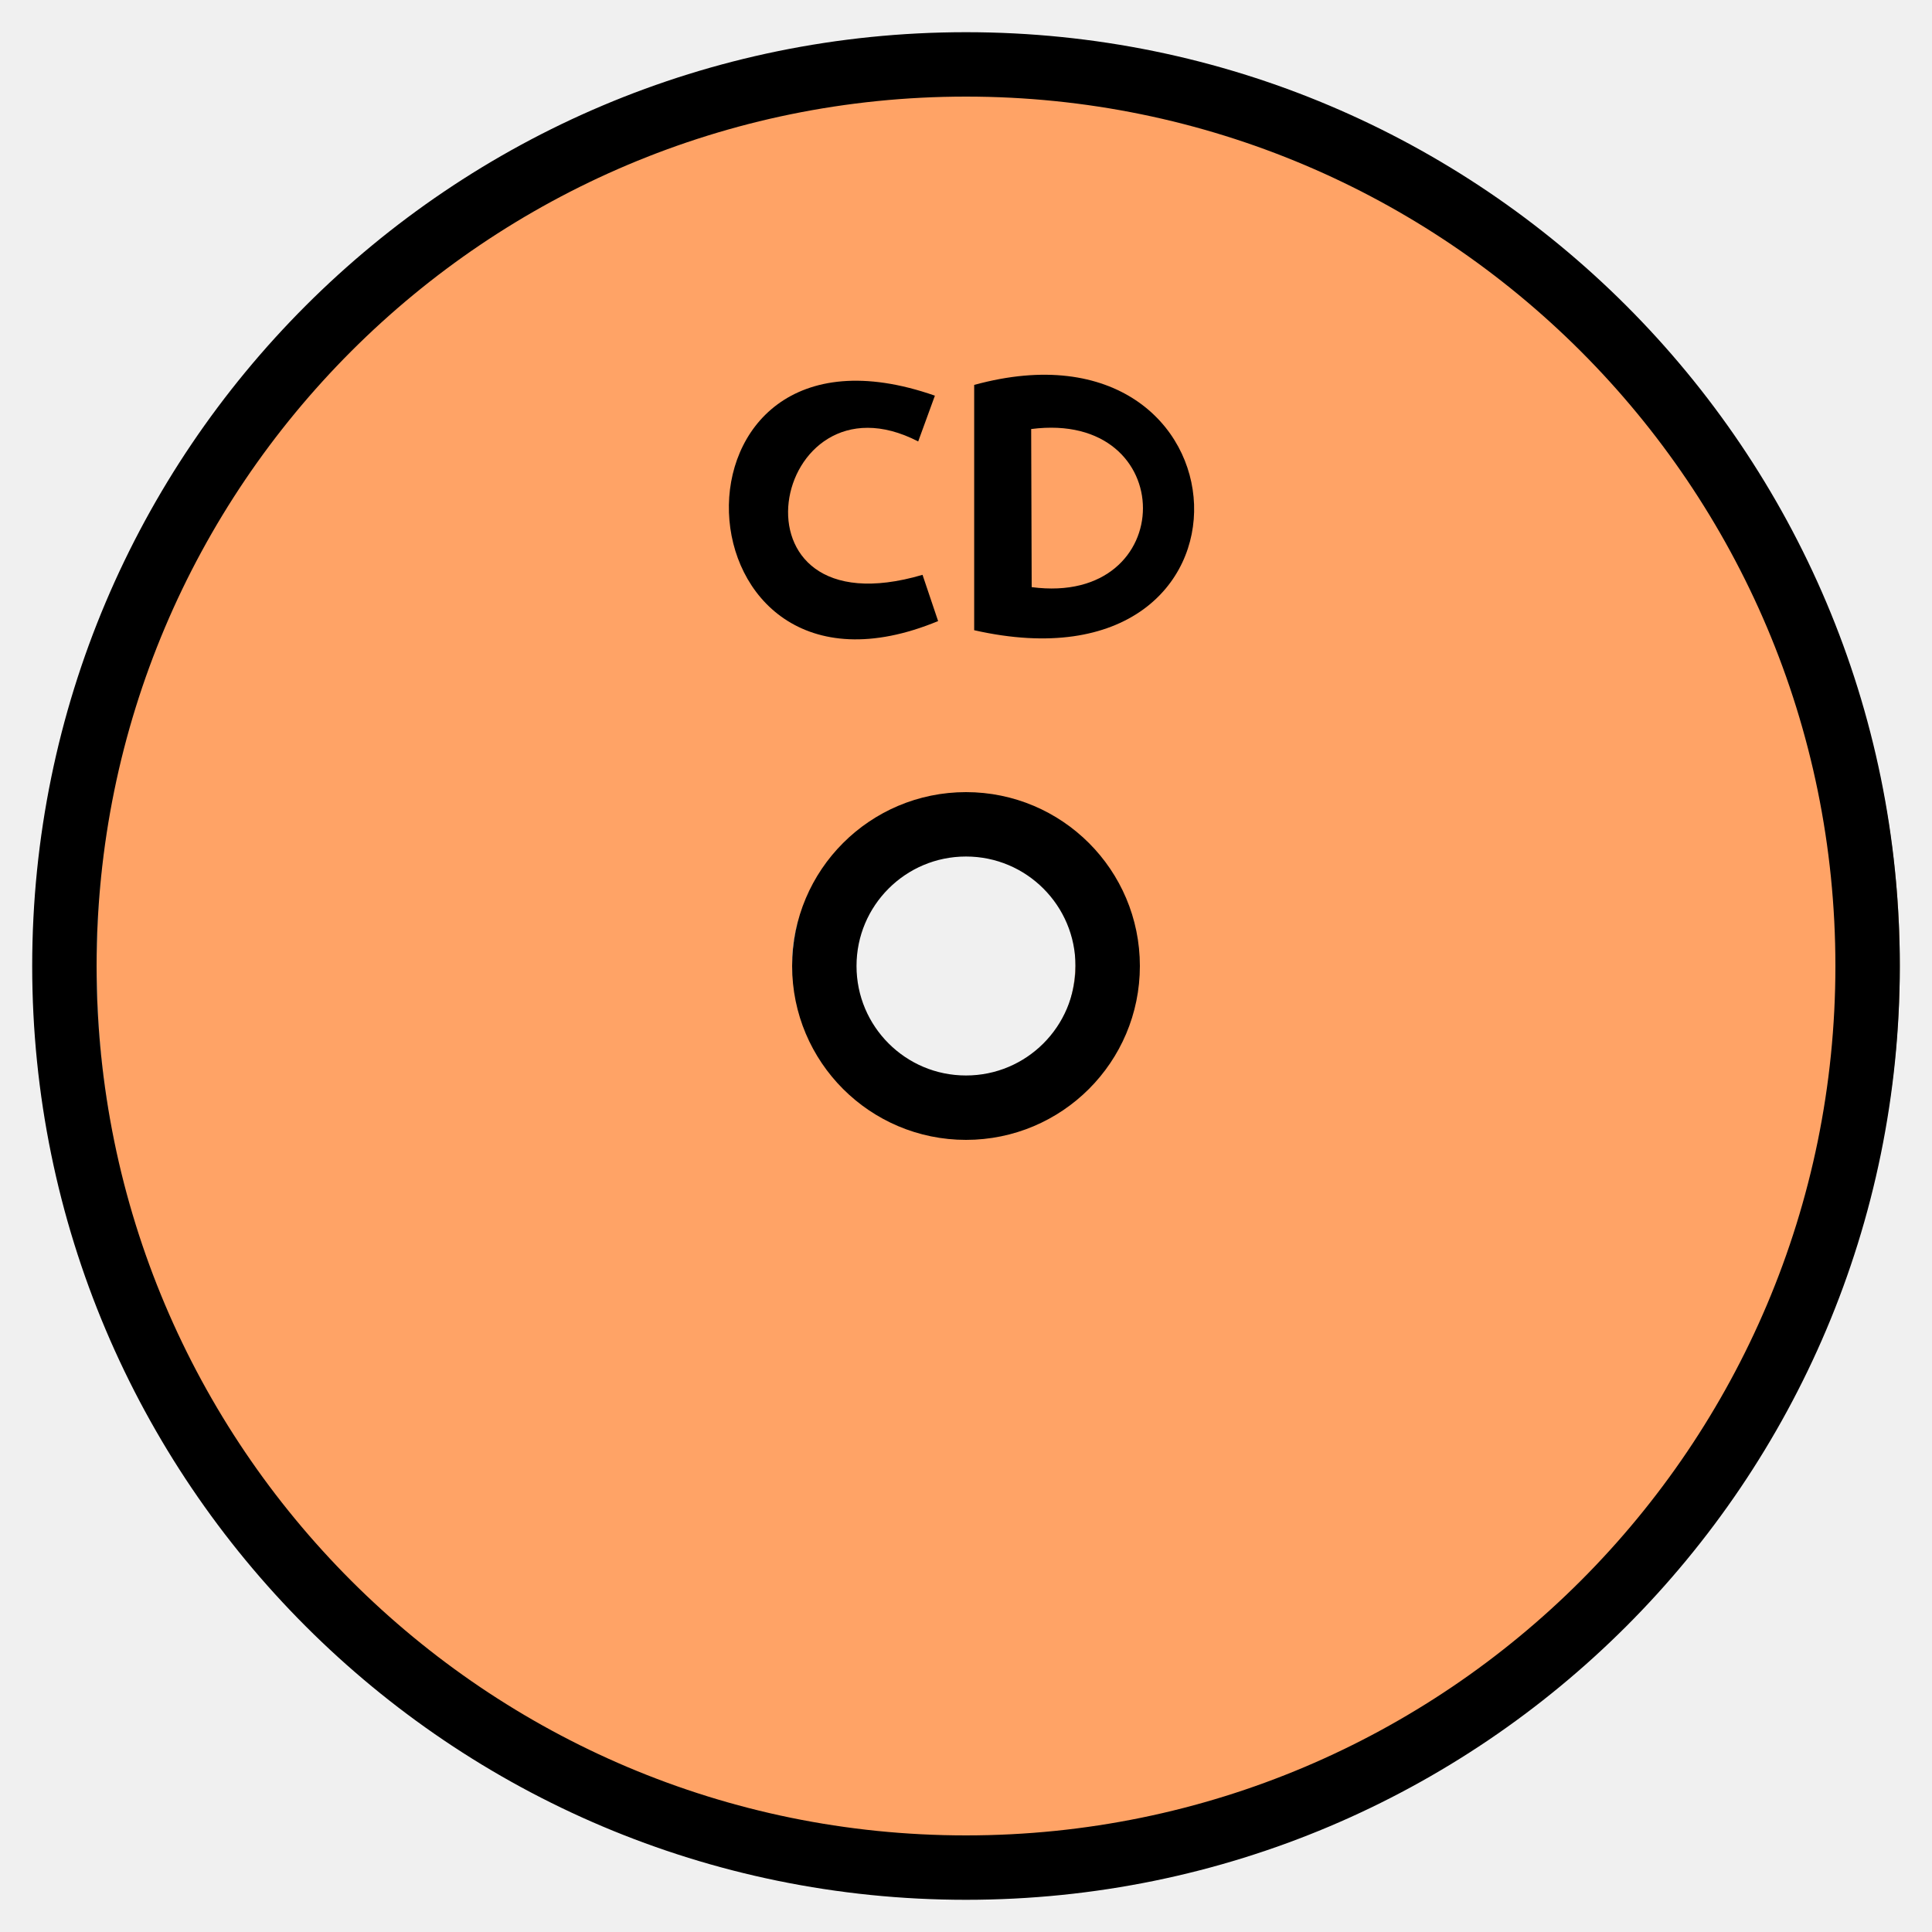
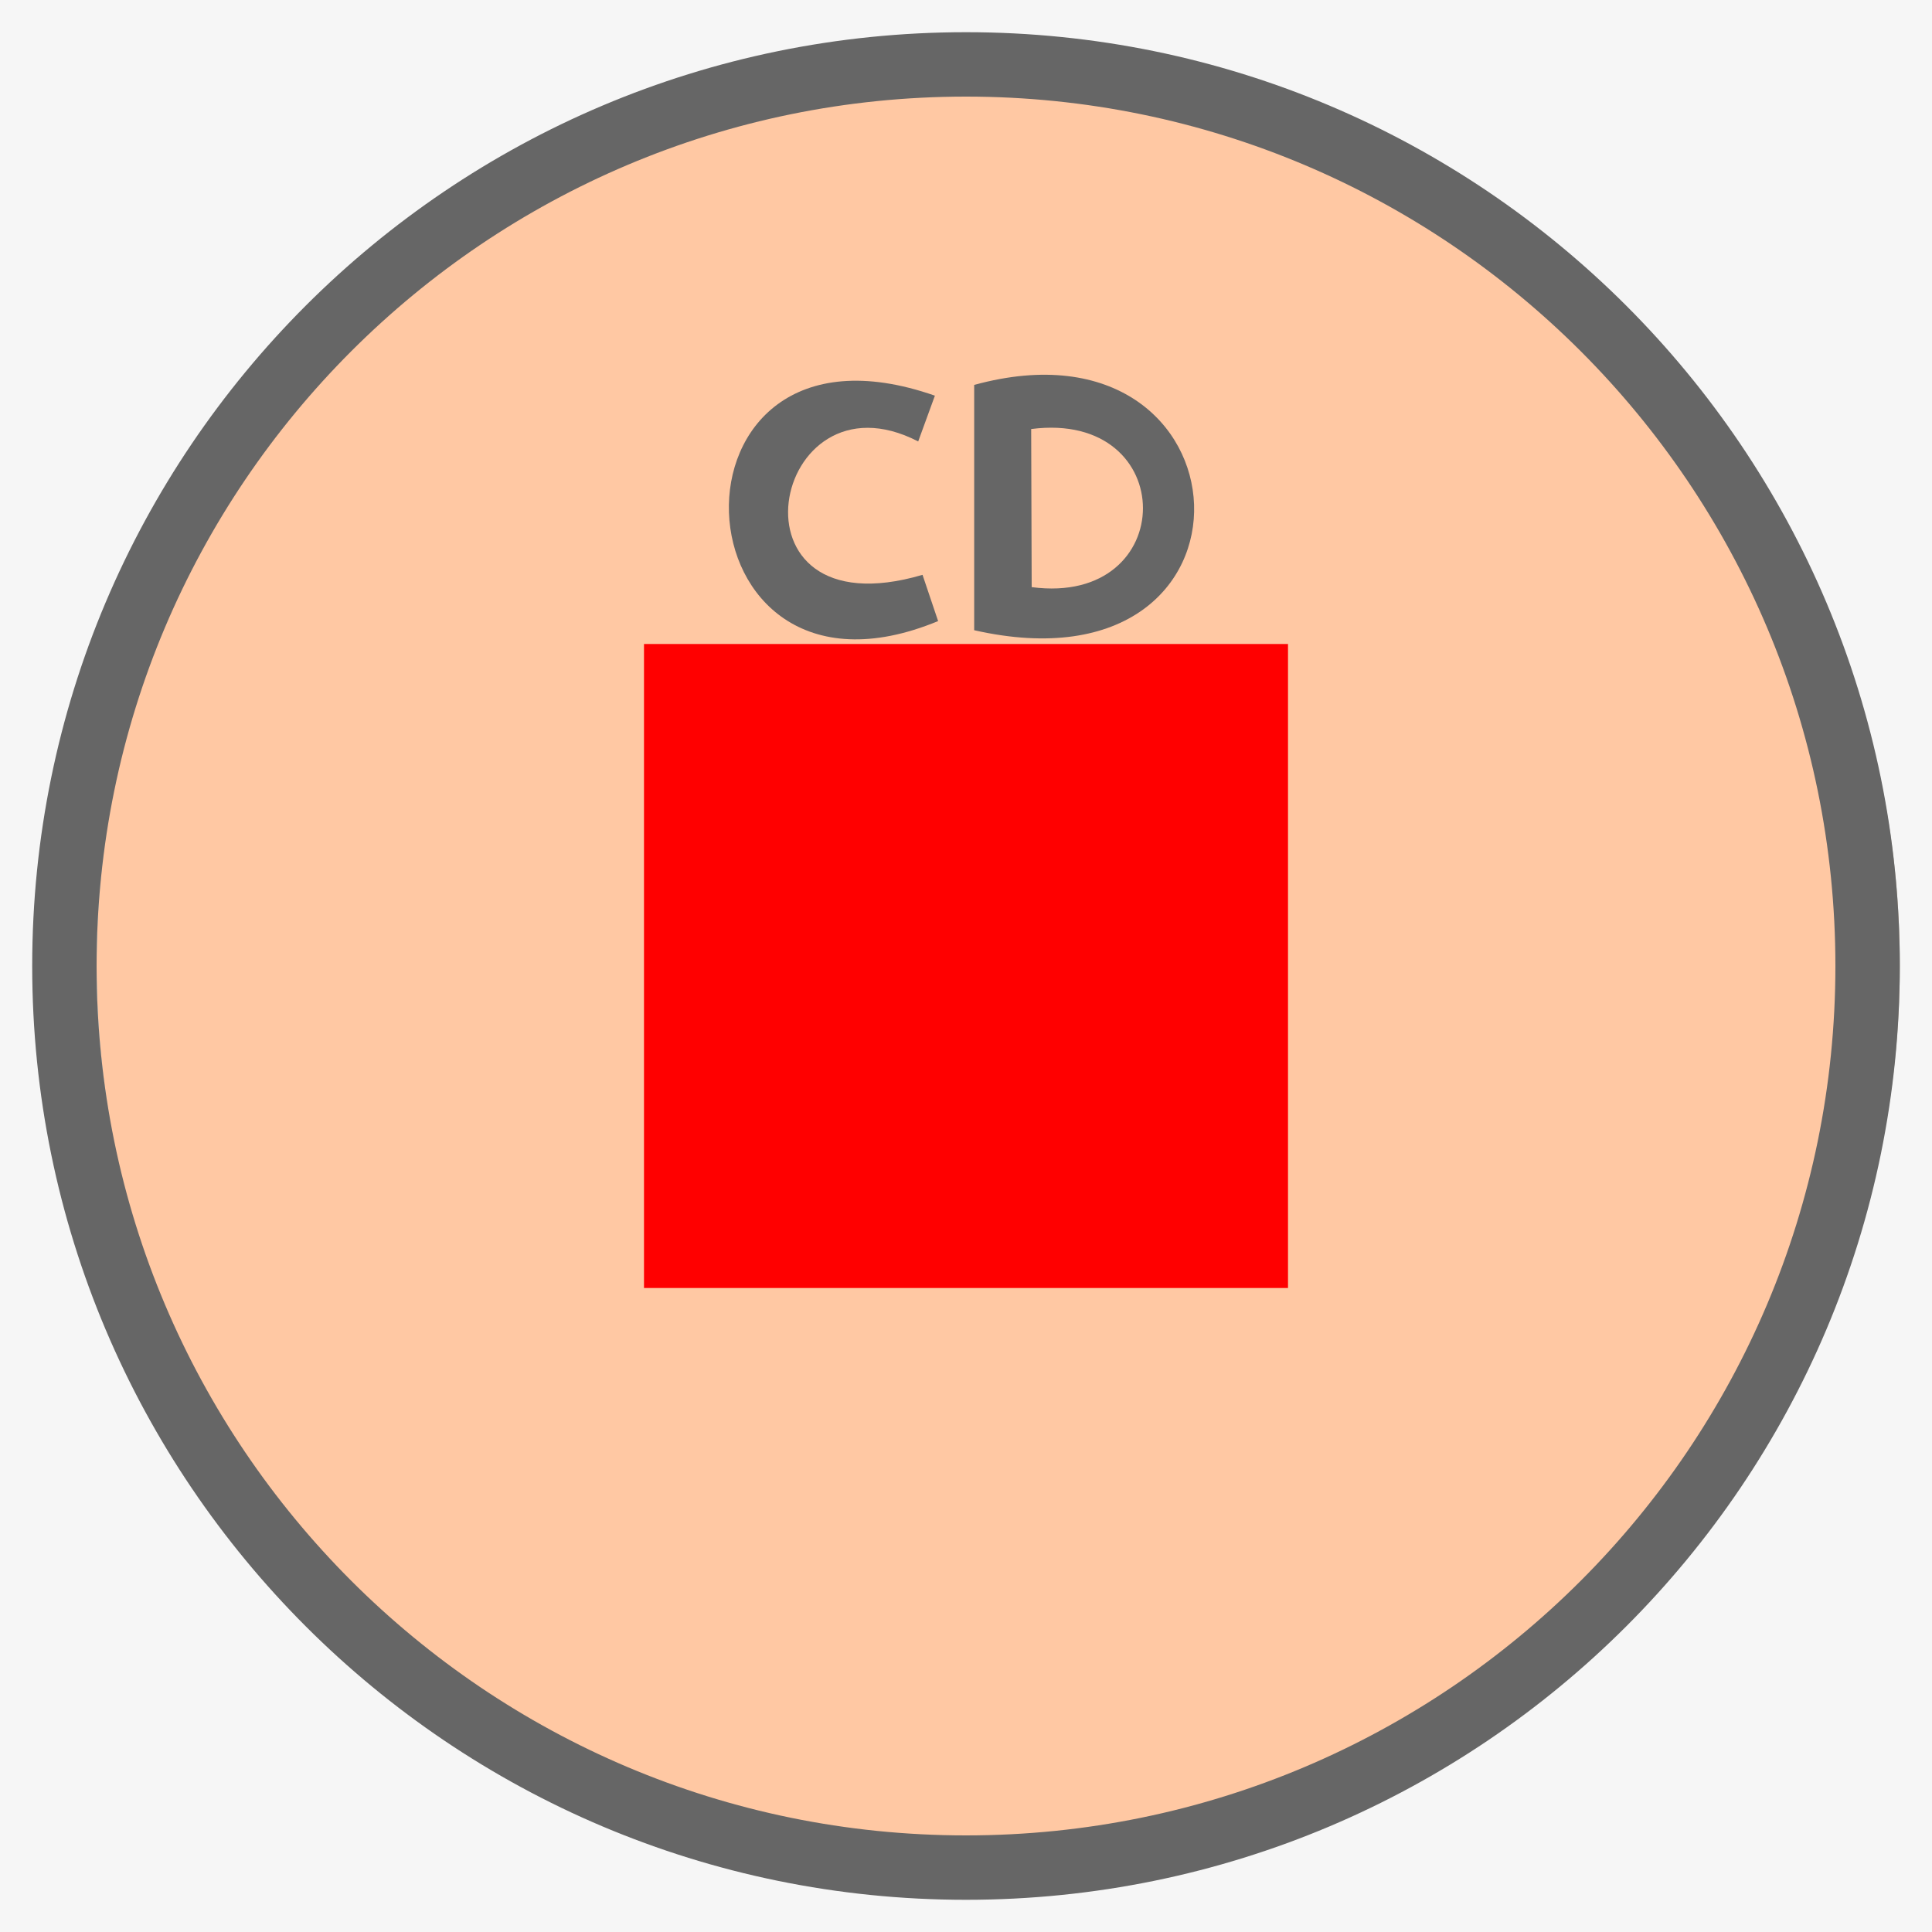
<svg xmlns="http://www.w3.org/2000/svg" version="1.1" viewBox="0 0 30 30">
  <g class="spinme">
    <path fill="#2EA3D0" fill-rule="evenodd" d="M 15, 15 m 0, -14 a 14, 14, 0, 1, 0, 1, 0 Z m 0 11.8 a 2.2, 2.2, 0, 1, 1, -1, 0 Z" />
    <g transform="translate(-0.5, 0)">
      <path fill="black" fill-rule="evenodd" d="m14.758 6.854 0.259-0.71c-4.426-1.549-4.118 5.227 0.05 3.5l-0.242-0.718c-3.167 0.93-2.353-3.252-0.067-2.071z" />
      <path fill="black" fill-rule="evenodd" d="M16.512 6.662c2.317-0.3 2.309 2.759 0.008 2.455z                                               M15.627 9.786c4.73 1.071 4.375-5.01 0-3.809z" />
    </g>
  </g>
  <g class="ifon">
    <path fill="#FFA366" fill-rule="evenodd" d="M 15, 15 m 0, -14 a 14, 14, 0, 1, 0, 1, 0 Z m 0 11.8 a 2.2, 2.2, 0, 1, 1, -1, 0 Z" />
    <g transform="translate(-0.5, 0)">
      <path fill="black" fill-rule="evenodd" d="m14.758 6.854 0.259-0.71c-4.426-1.549-4.118 5.227 0.05 3.5l-0.242-0.718c-3.167 0.93-2.353-3.252-0.067-2.071z" />
      <path fill="black" fill-rule="evenodd" d="M16.512 6.662c2.317-0.3 2.309 2.759 0.008 2.455z                                               M15.627 9.786c4.73 1.071 4.375-5.01 0-3.809z" />
    </g>
  </g>
  <circle cx="15" cy="15" r="14" stroke="black" fill="none" stroke-width="1" />
  <circle cx="15" cy="15" r="2.2" stroke="black" fill="none" stroke-width="1" />
+   <g class="stop">
+     <path d="M 0,0 30,0 30,30 0,30 z" stroke="none" fill="white" fill-opacity="0.4" />
+     <path d="M 10,10 10,20 20,20 20,10 z" stroke="none" fill="red" />
+   </g>
</svg>
